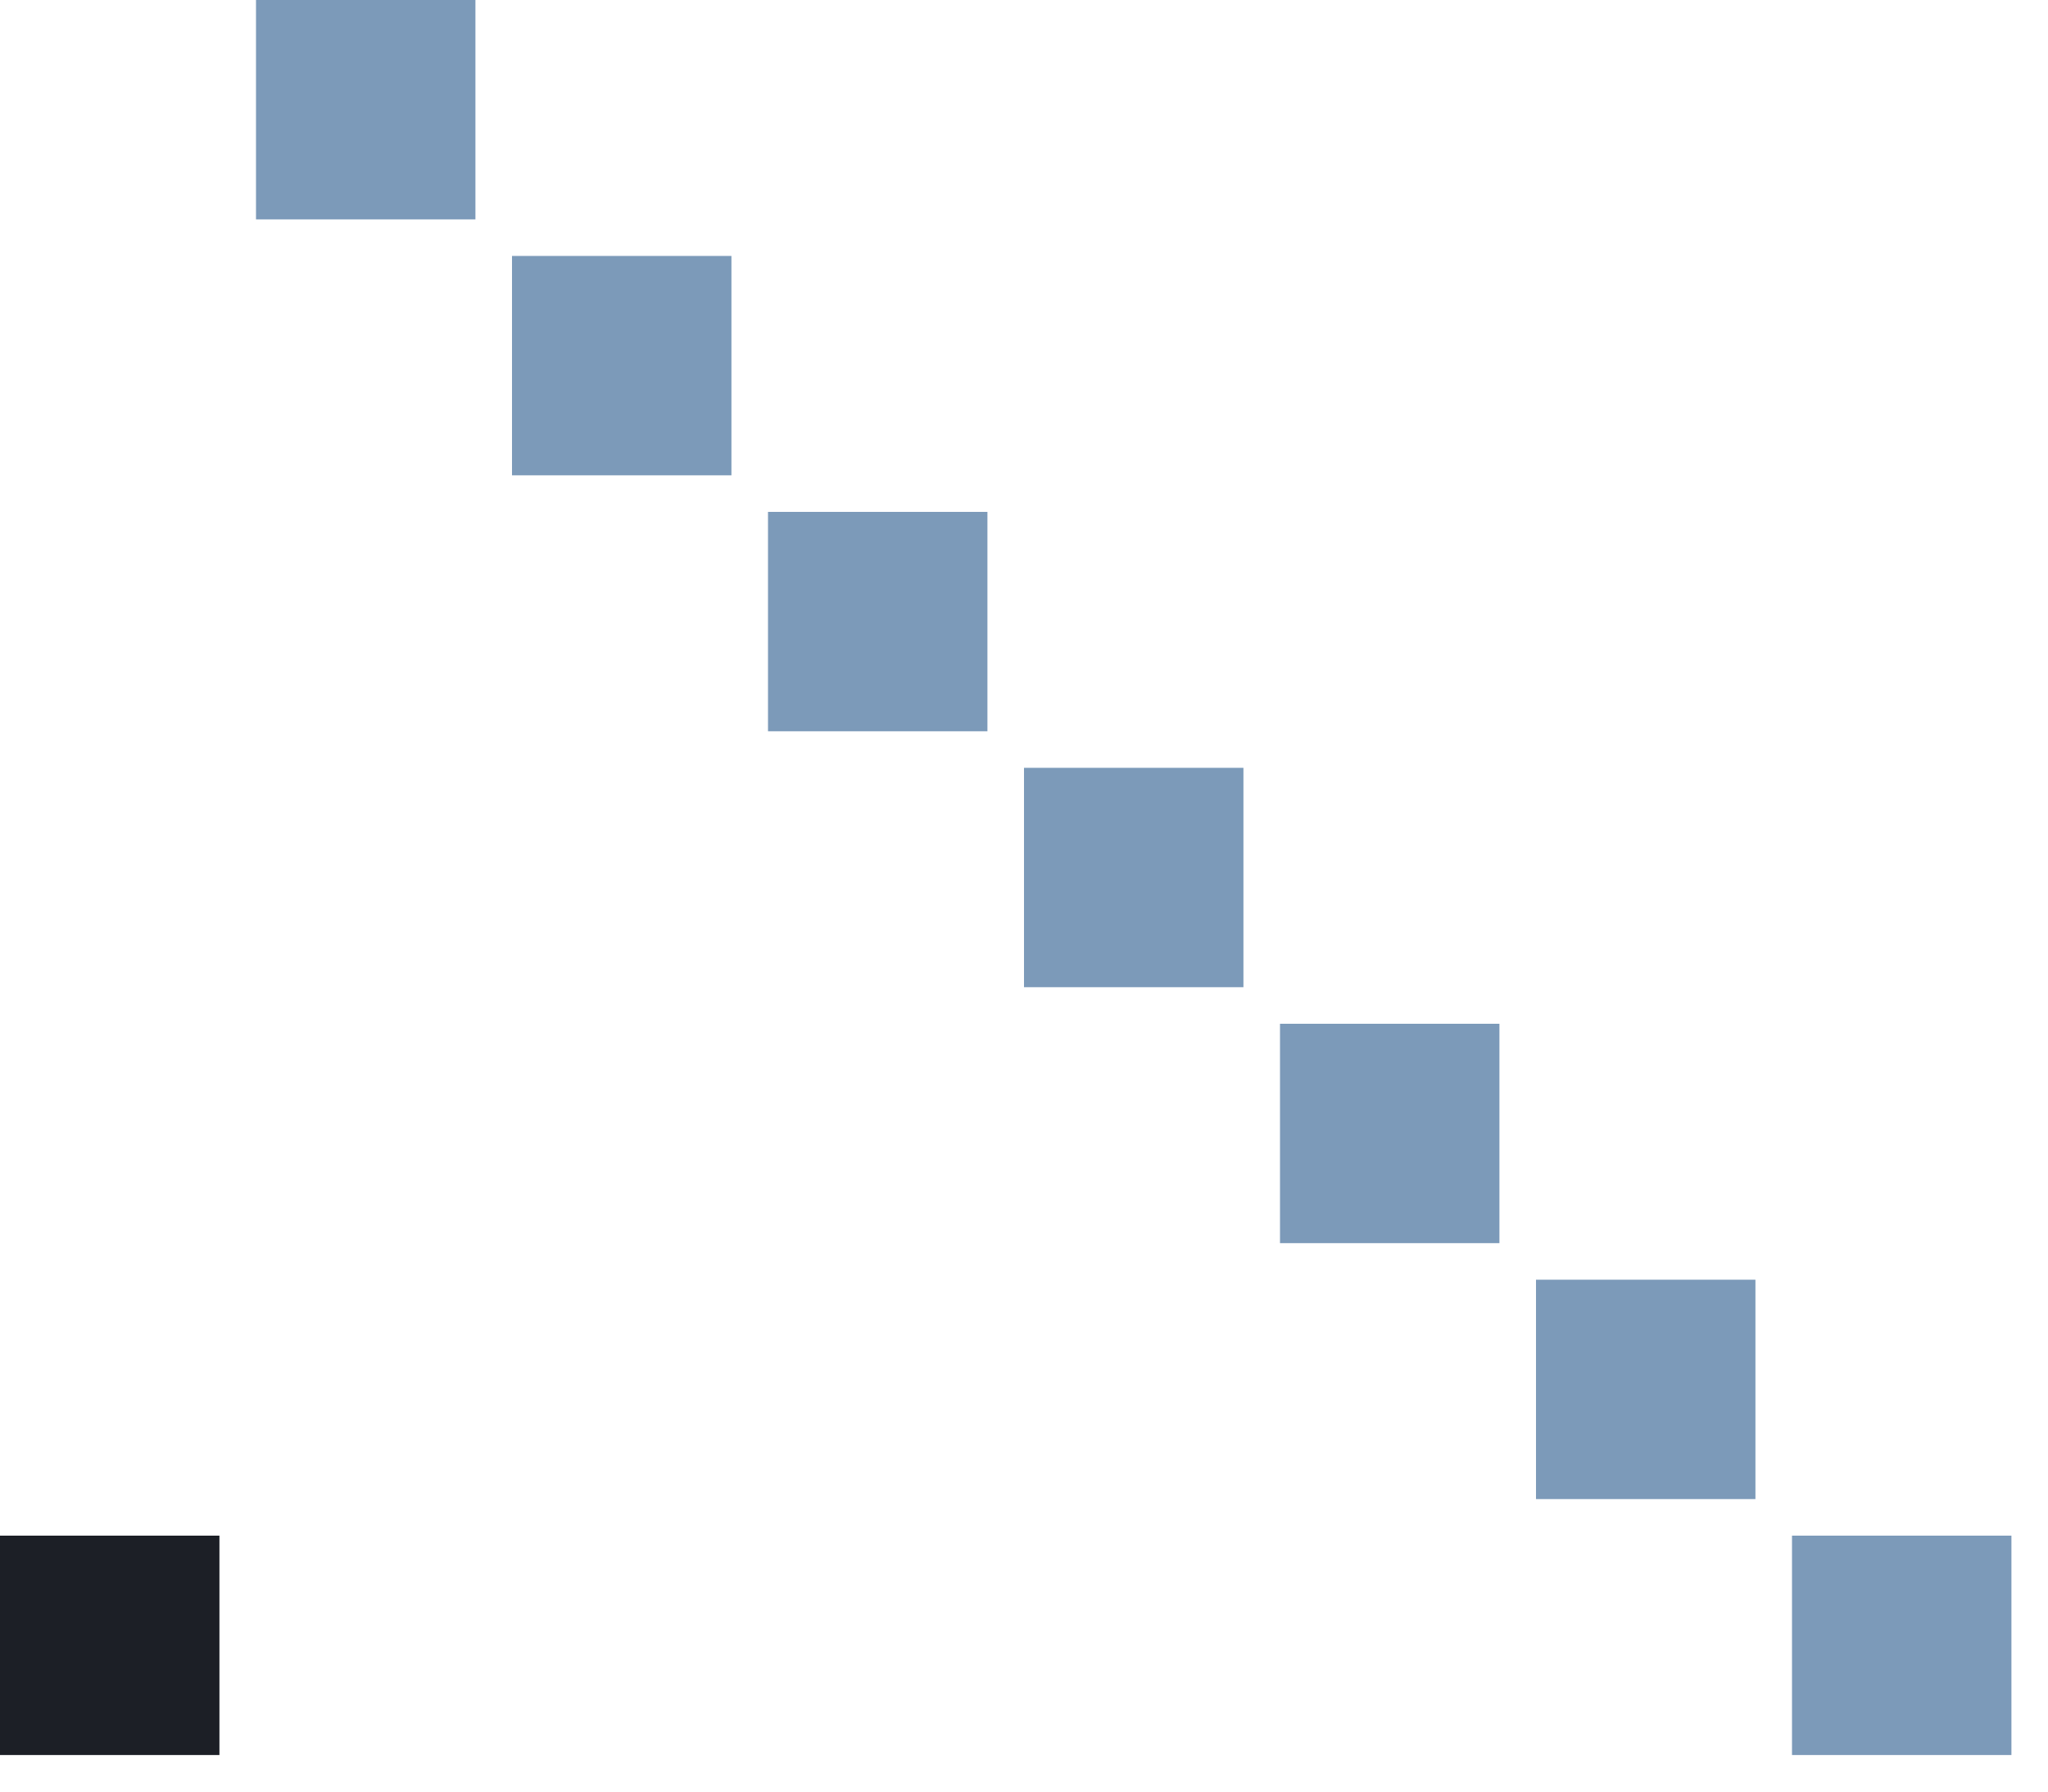
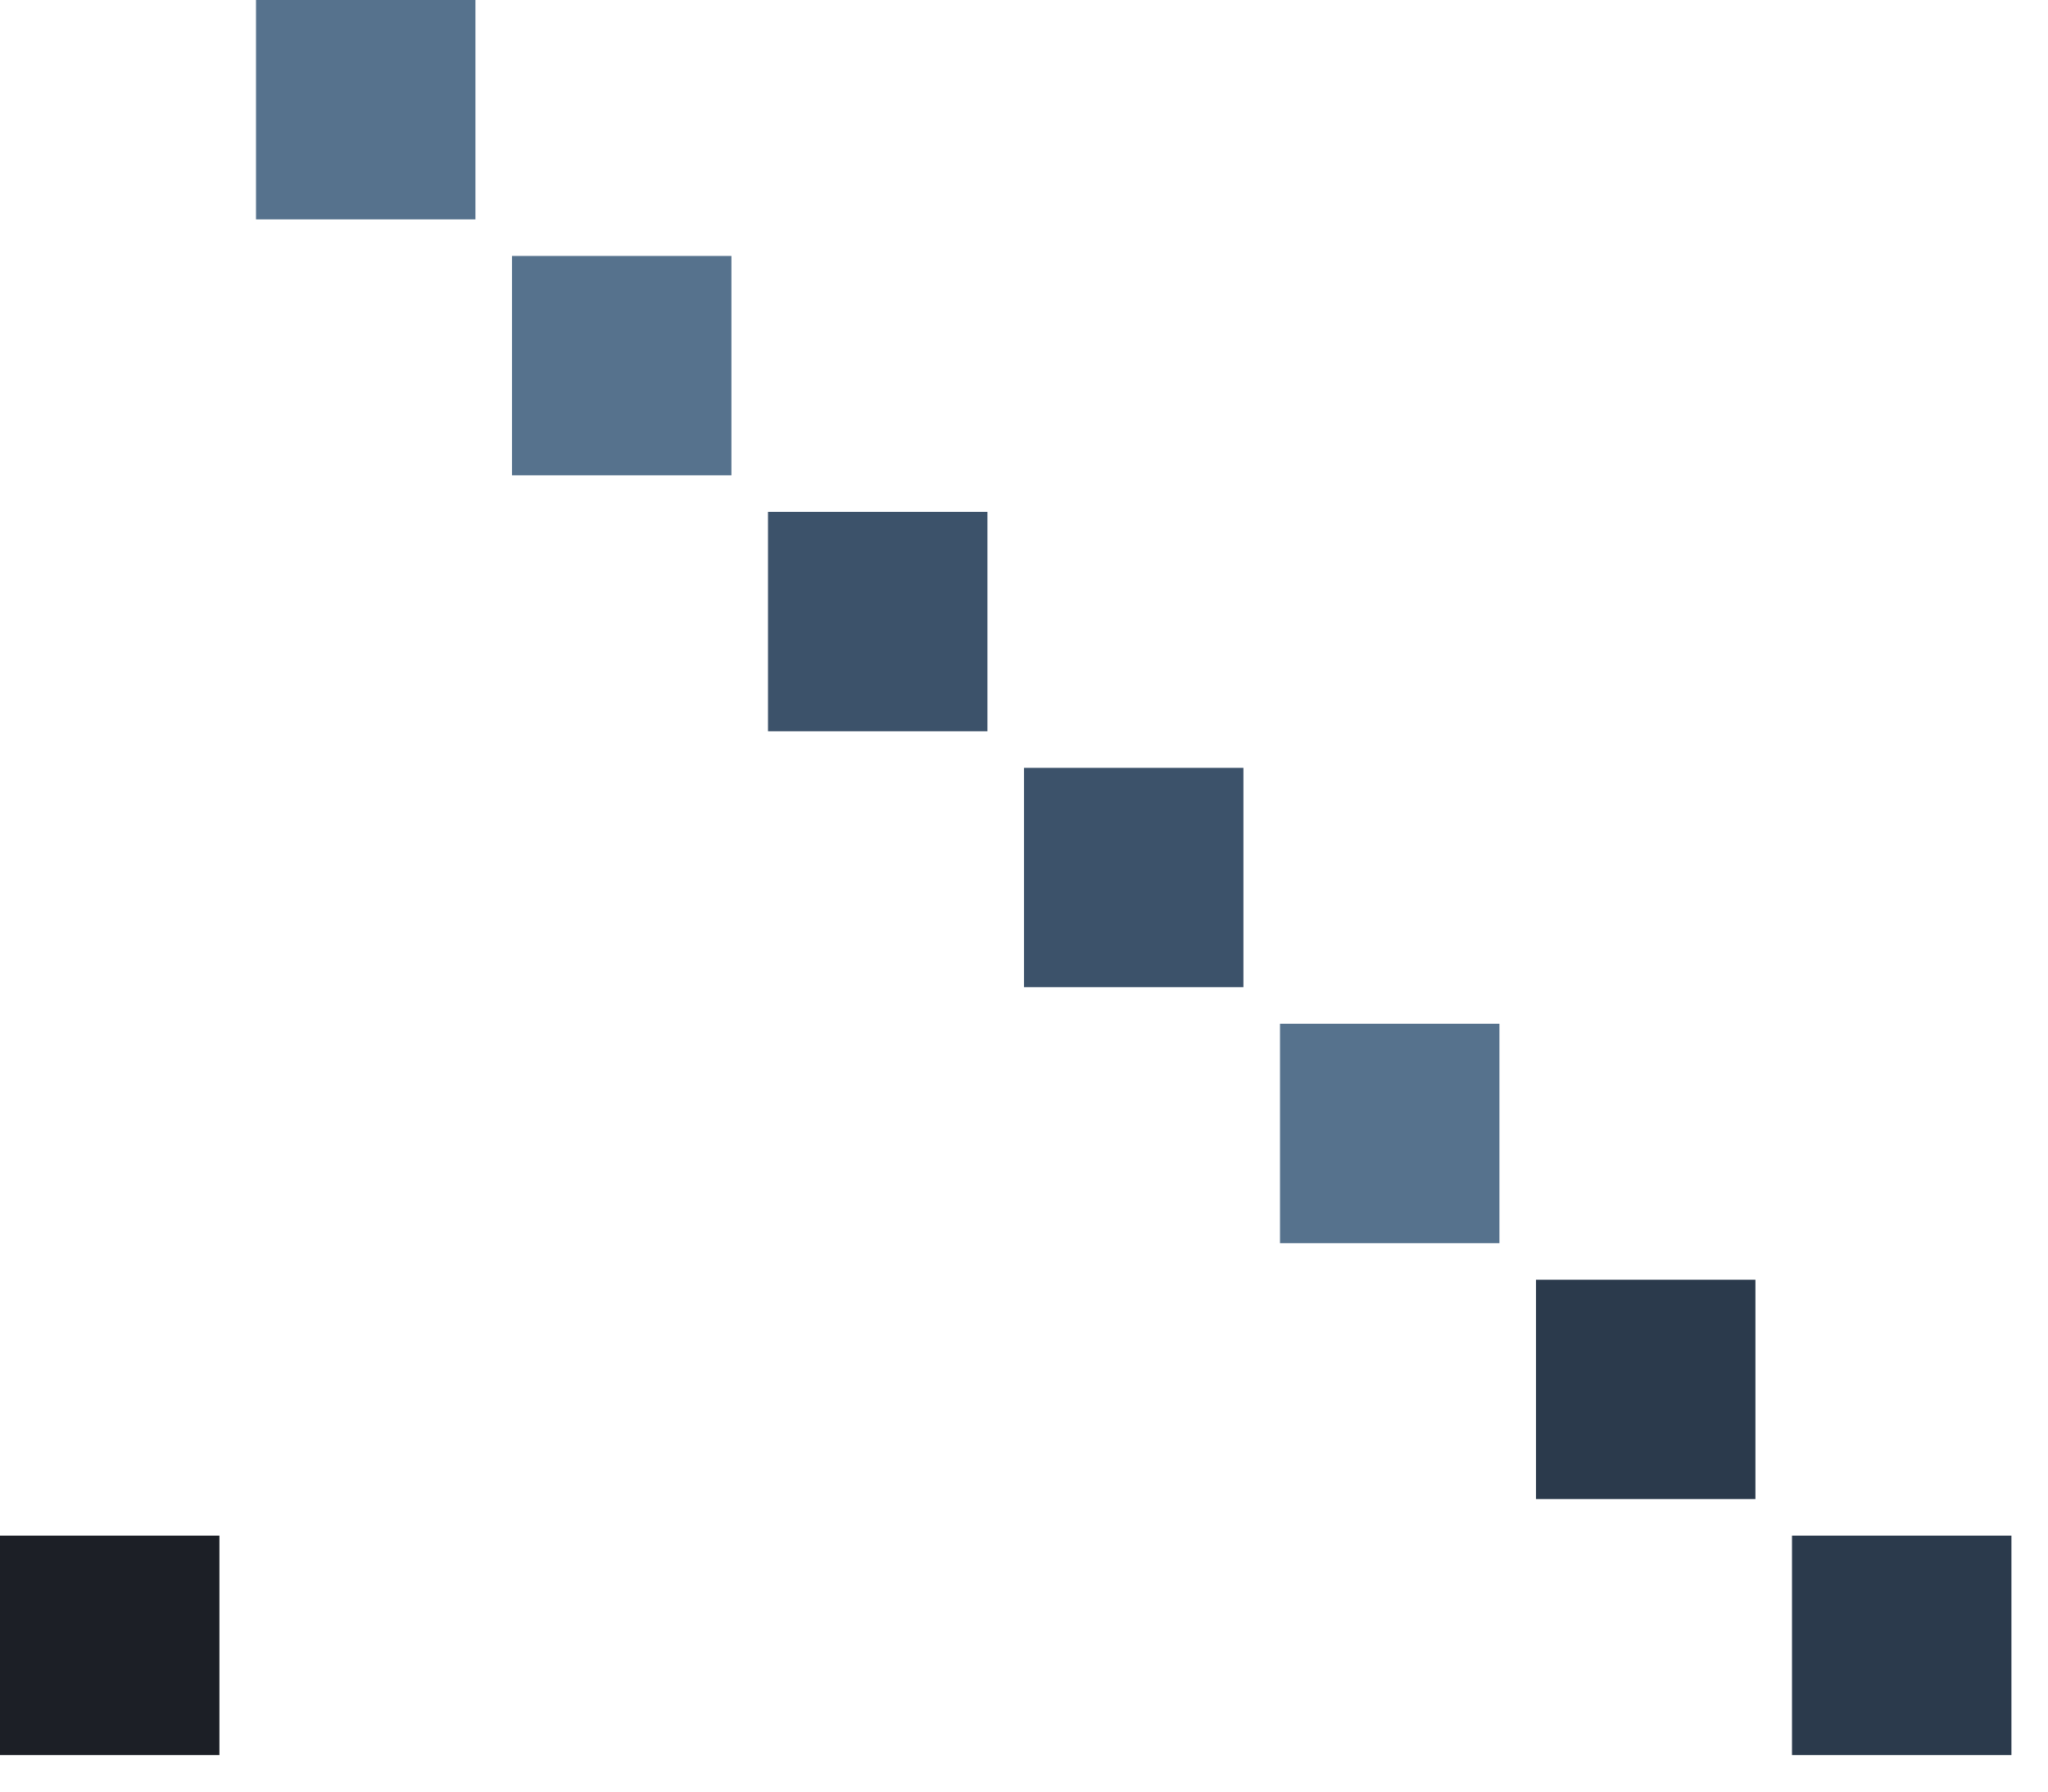
<svg xmlns="http://www.w3.org/2000/svg" baseProfile="tiny" height="98" version="1.2" width="112">
  <defs />
  <rect fill="#1C1F26" height="12" width="12" x="0" y="84" />
-   <rect fill="#7C9AB9" height="12" width="12" x="14" y="0" />
-   <rect fill="#7C9AB9" height="12" width="12" x="28" y="14" />
-   <rect fill="#7C9AB9" height="12" width="12" x="42" y="28" />
-   <rect fill="#7C9AB9" height="12" width="12" x="56" y="42" />
-   <rect fill="#7C9AB9" height="12" width="12" x="70" y="56" />
-   <rect fill="#7C9AB9" height="12" width="12" x="84" y="70" />
-   <rect fill="#7C9AB9" height="12" width="12" x="98" y="84" />
+   <rect fill="#56728D" height="12" width="12" x="14" y="0" />
+   <rect fill="#56728D" height="12" width="12" x="28" y="14" />
+   <rect fill="#3C526A" height="12" width="12" x="42" y="28" />
+   <rect fill="#3C526A" height="12" width="12" x="56" y="42" />
+   <rect fill="#56728D" height="12" width="12" x="70" y="56" />
+   <rect fill="#2B3A4C" height="12" width="12" x="84" y="70" />
+   <rect fill="#2B3A4C" height="12" width="12" x="98" y="84" />
</svg>
